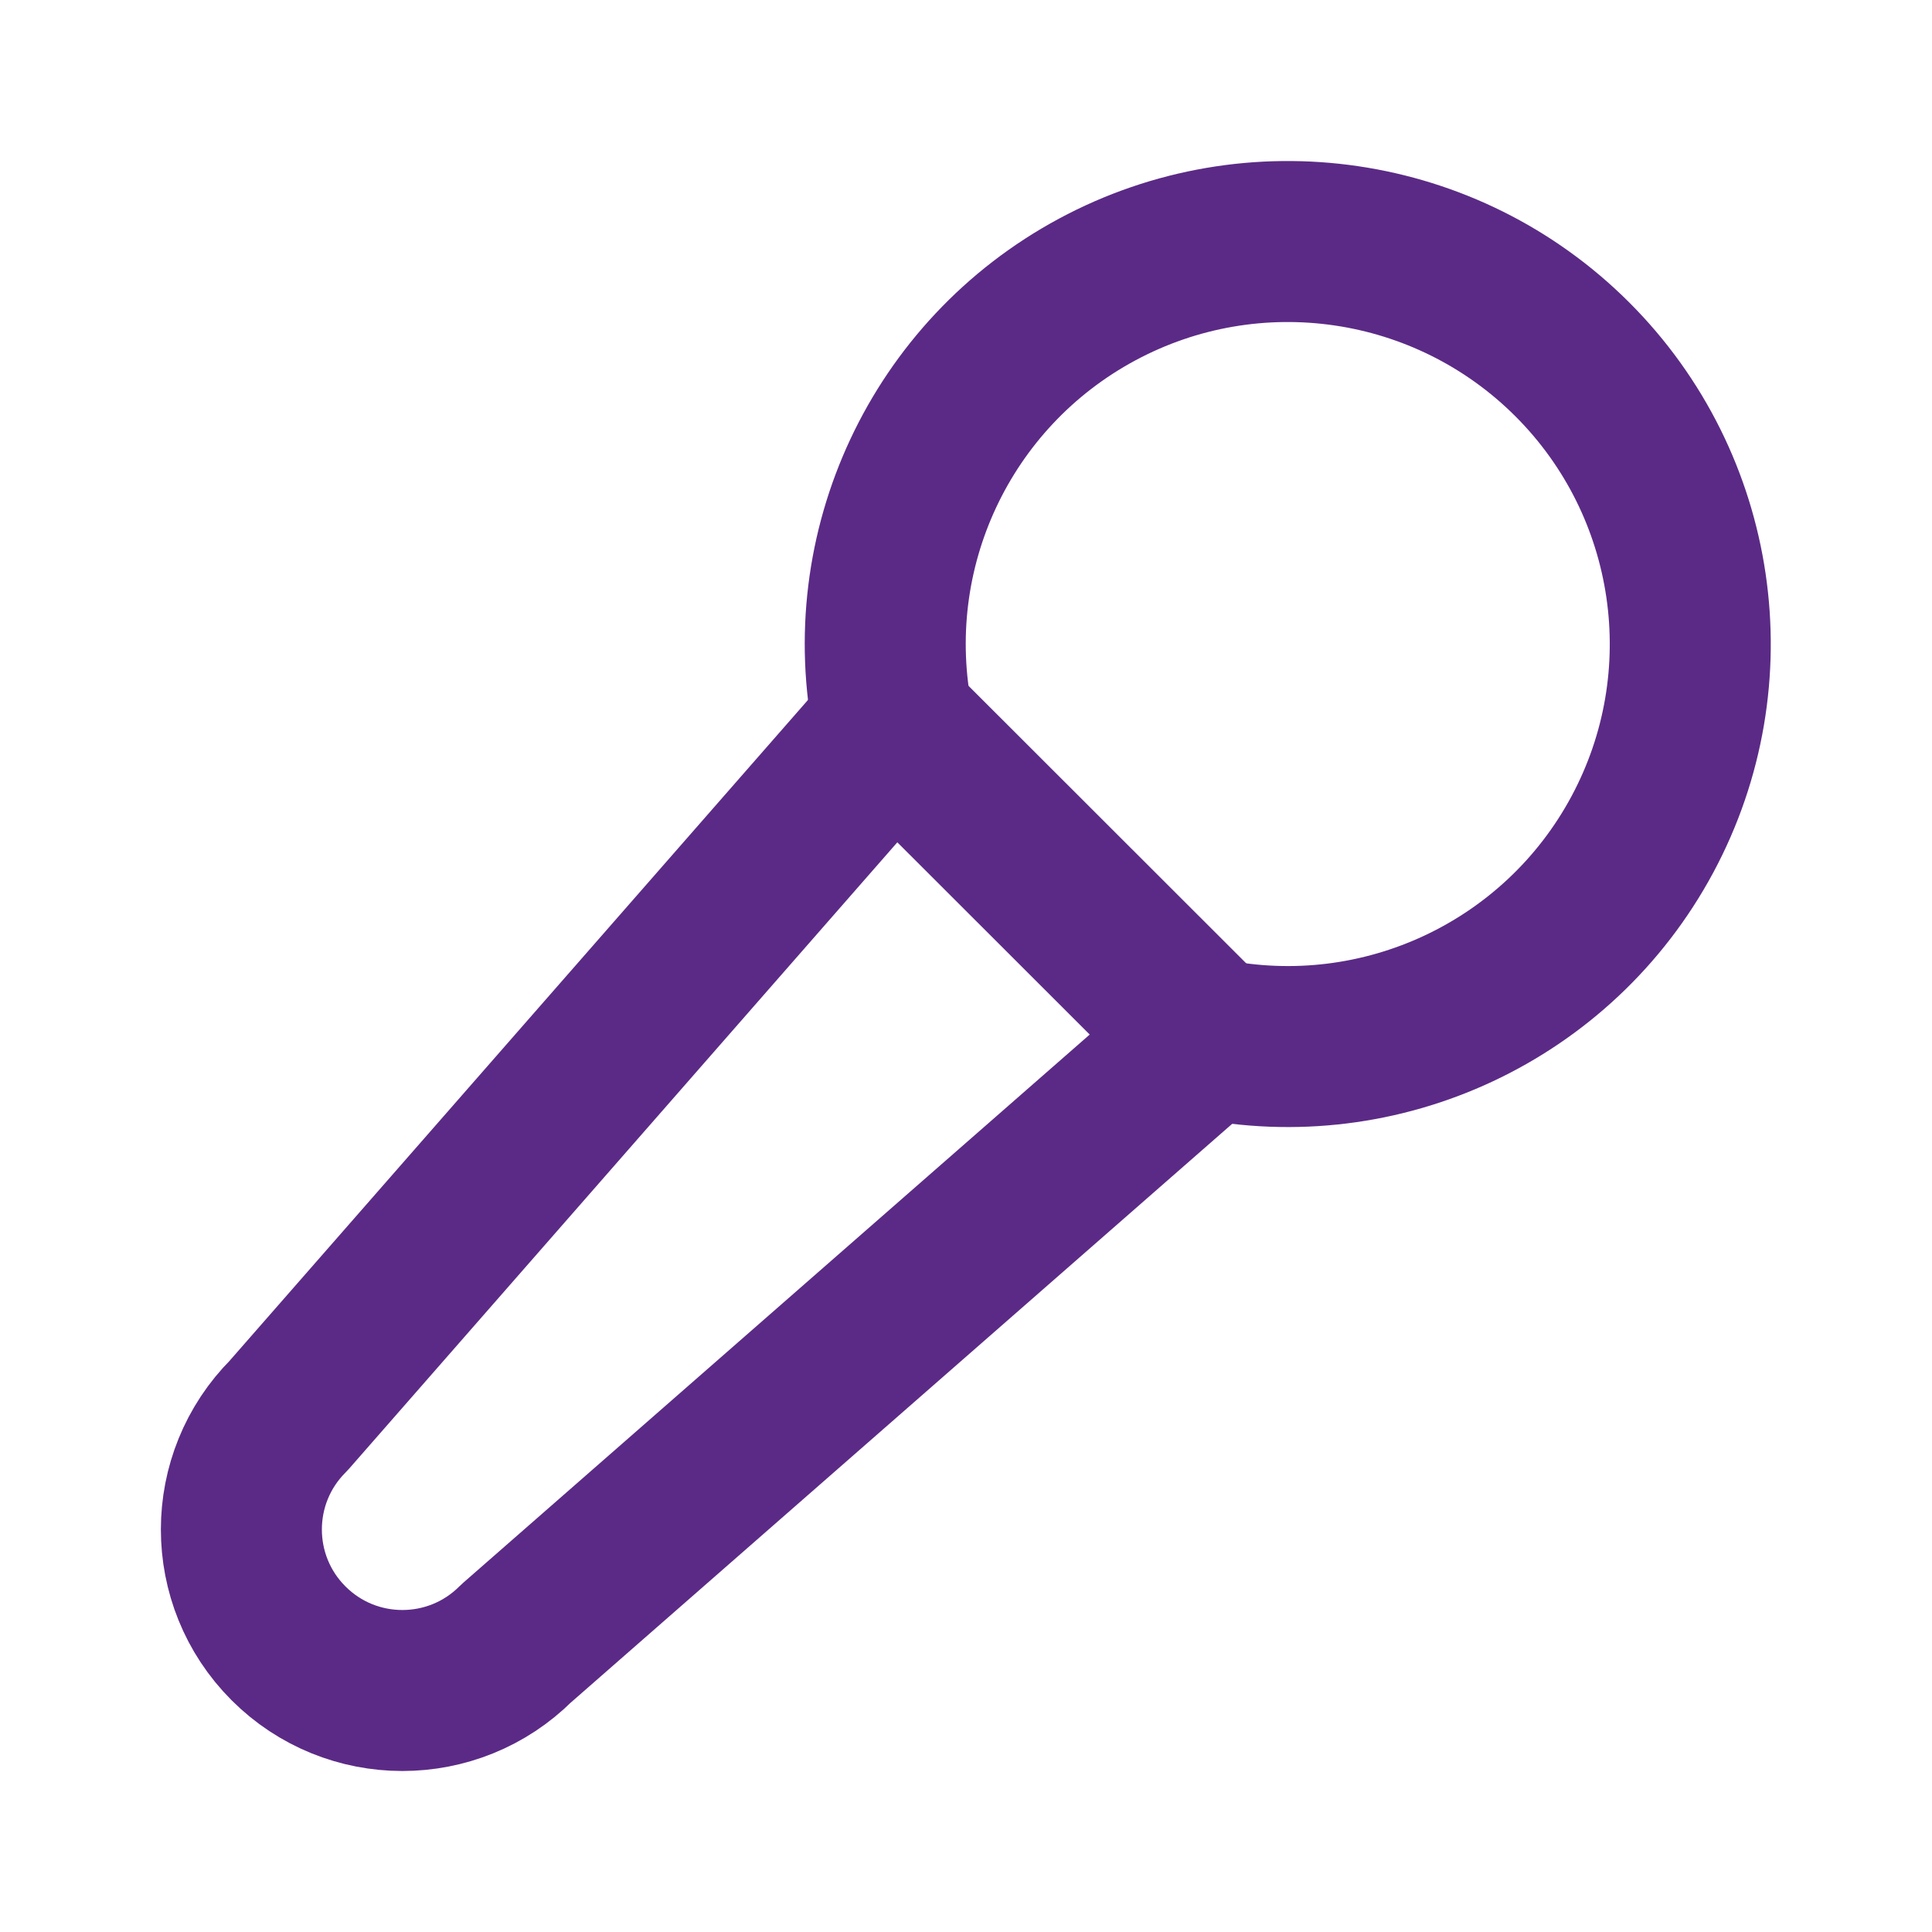
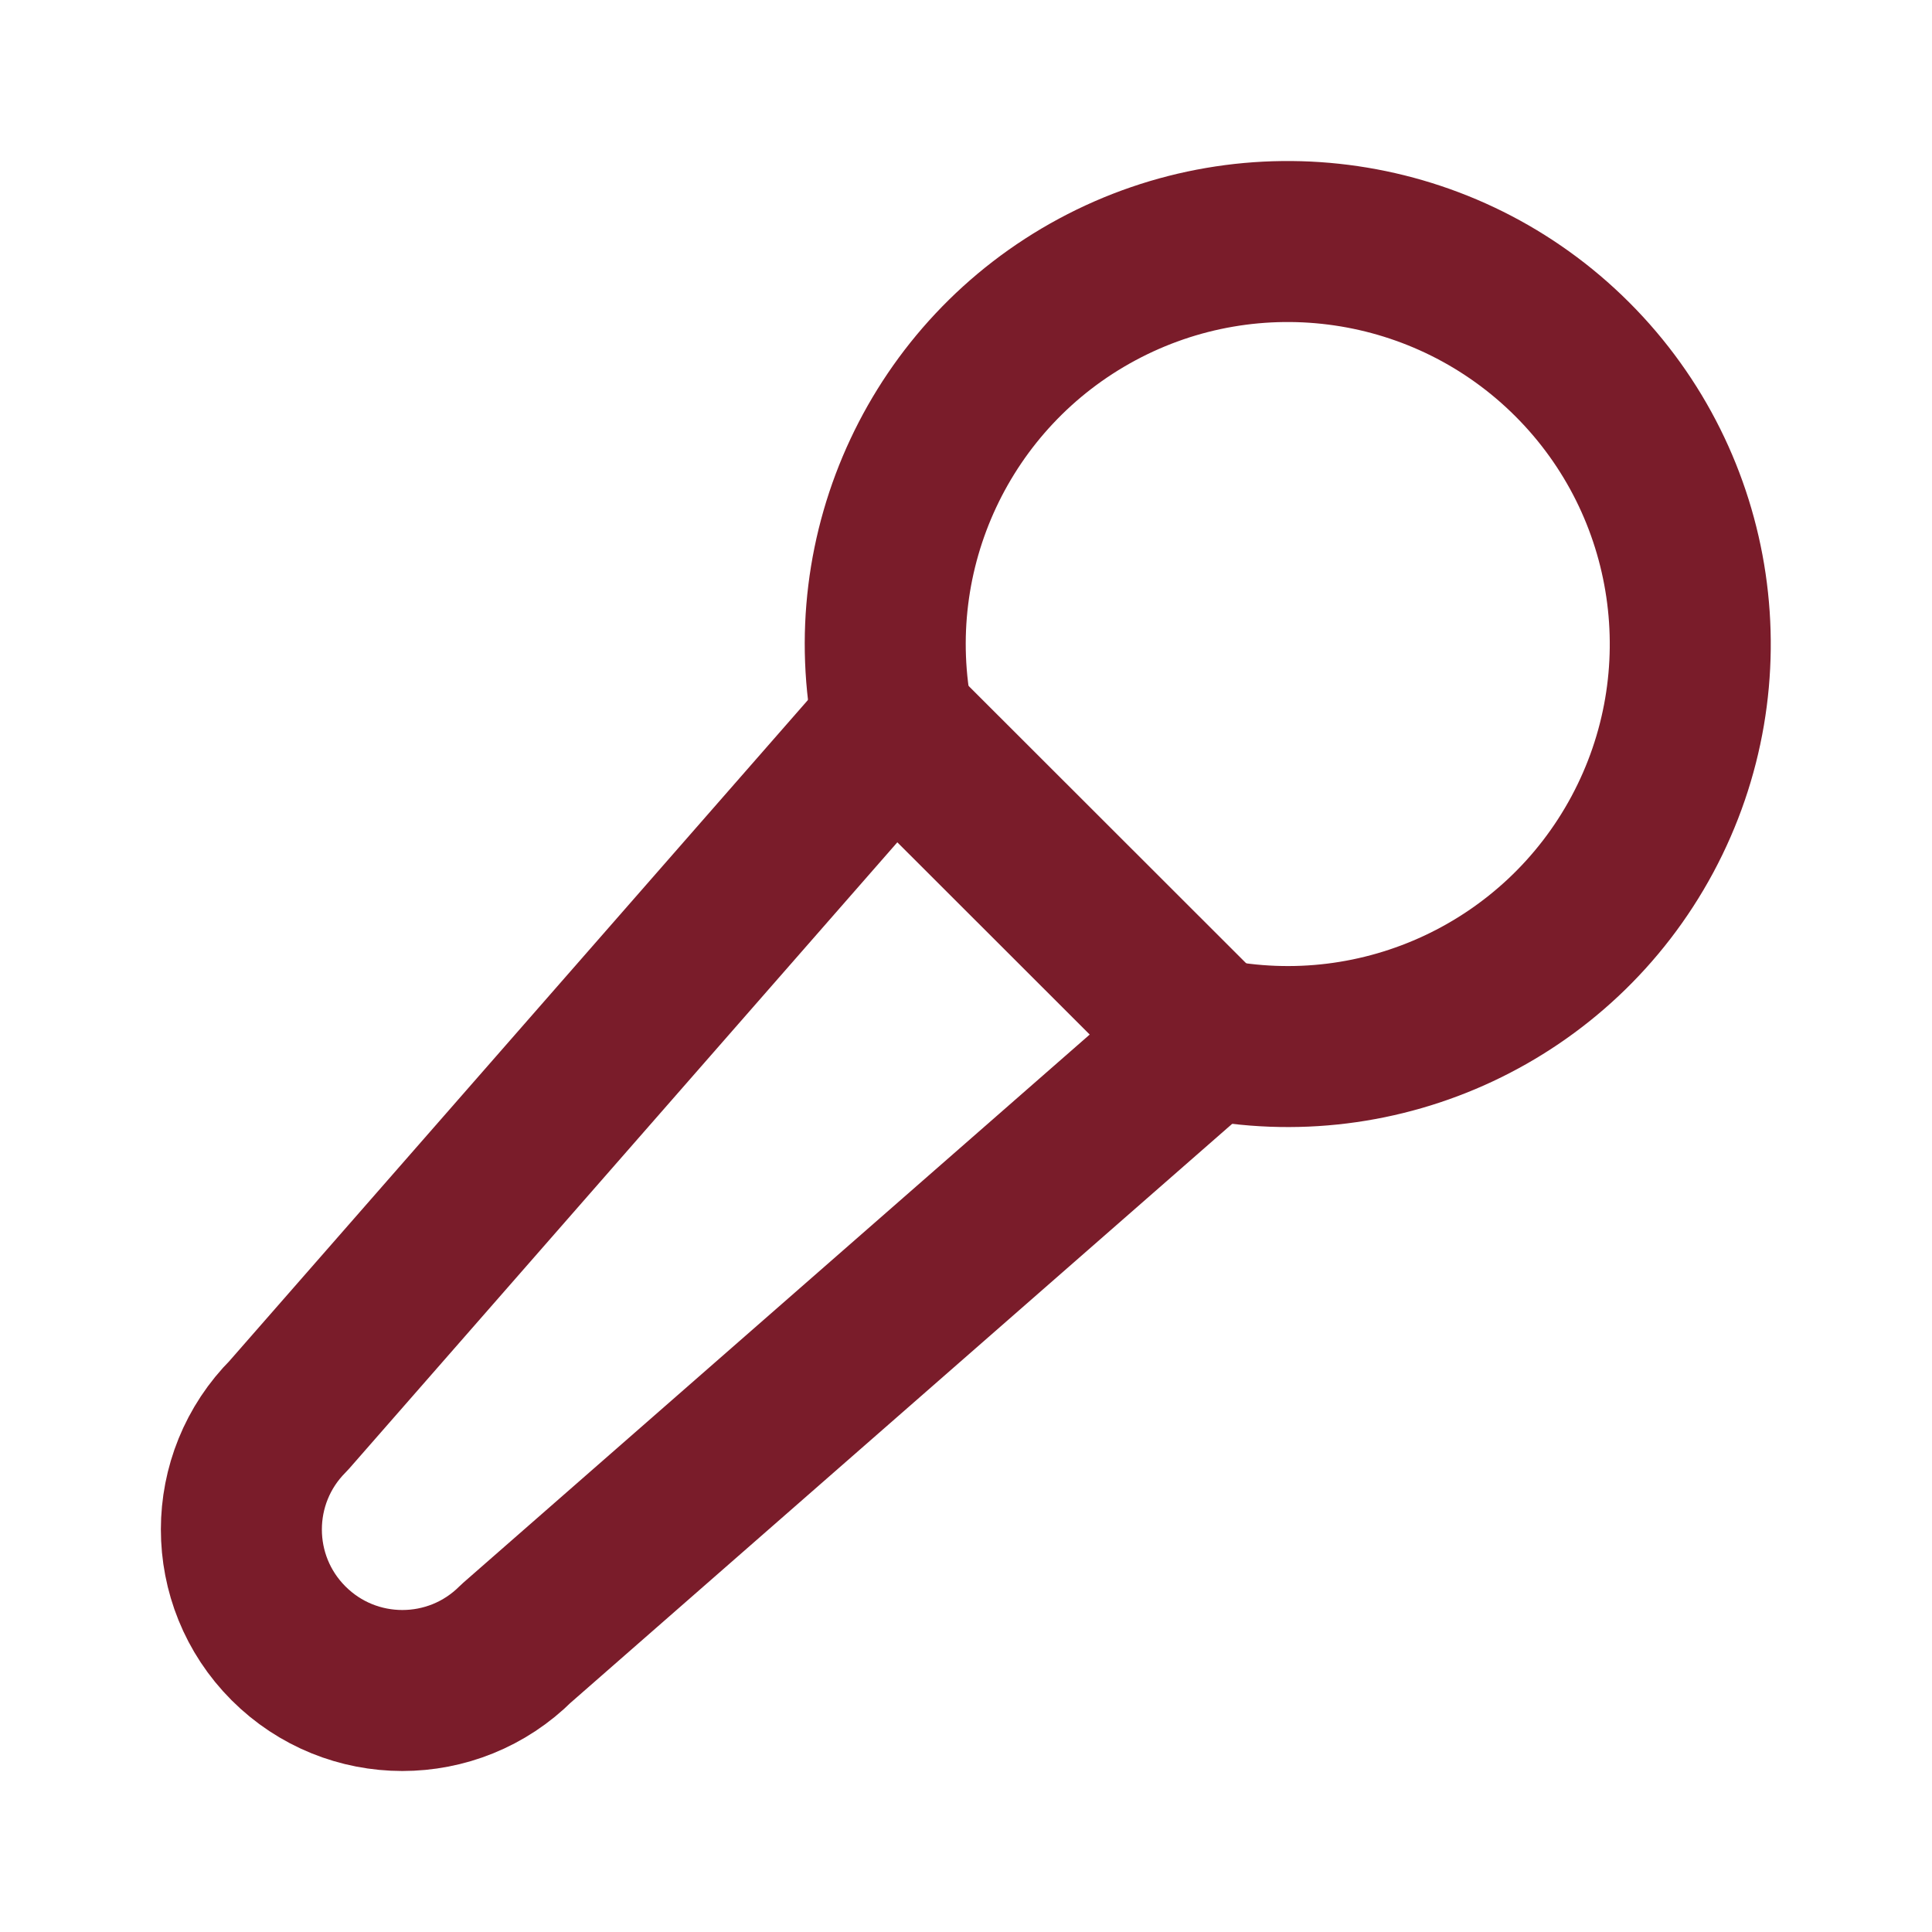
- <svg xmlns="http://www.w3.org/2000/svg" width="24" height="24" viewBox="0 0 24 24" fill="none" stroke="#5b2a86" stroke-width="2" stroke-linecap="round" stroke-linejoin="round" class="icon icon-tabler icons-tabler-outline icon-tabler-microphone-2">
+ <svg xmlns="http://www.w3.org/2000/svg" width="24" height="24" viewBox="0 0 24 24" fill="none" stroke="#7a1c2a" stroke-width="2" stroke-linecap="round" stroke-linejoin="round" class="icon icon-tabler icons-tabler-outline icon-tabler-microphone-2">
  <path stroke="none" d="M0 0h24v24H0z" fill="none" />
  <path d="M15 12.9a5 5 0 1 0 -3.902 -3.9" />
  <path d="M15 12.9l-3.902 -3.899l-7.513 8.584a2 2 0 1 0 2.827 2.83l8.588 -7.515z" />
</svg>
